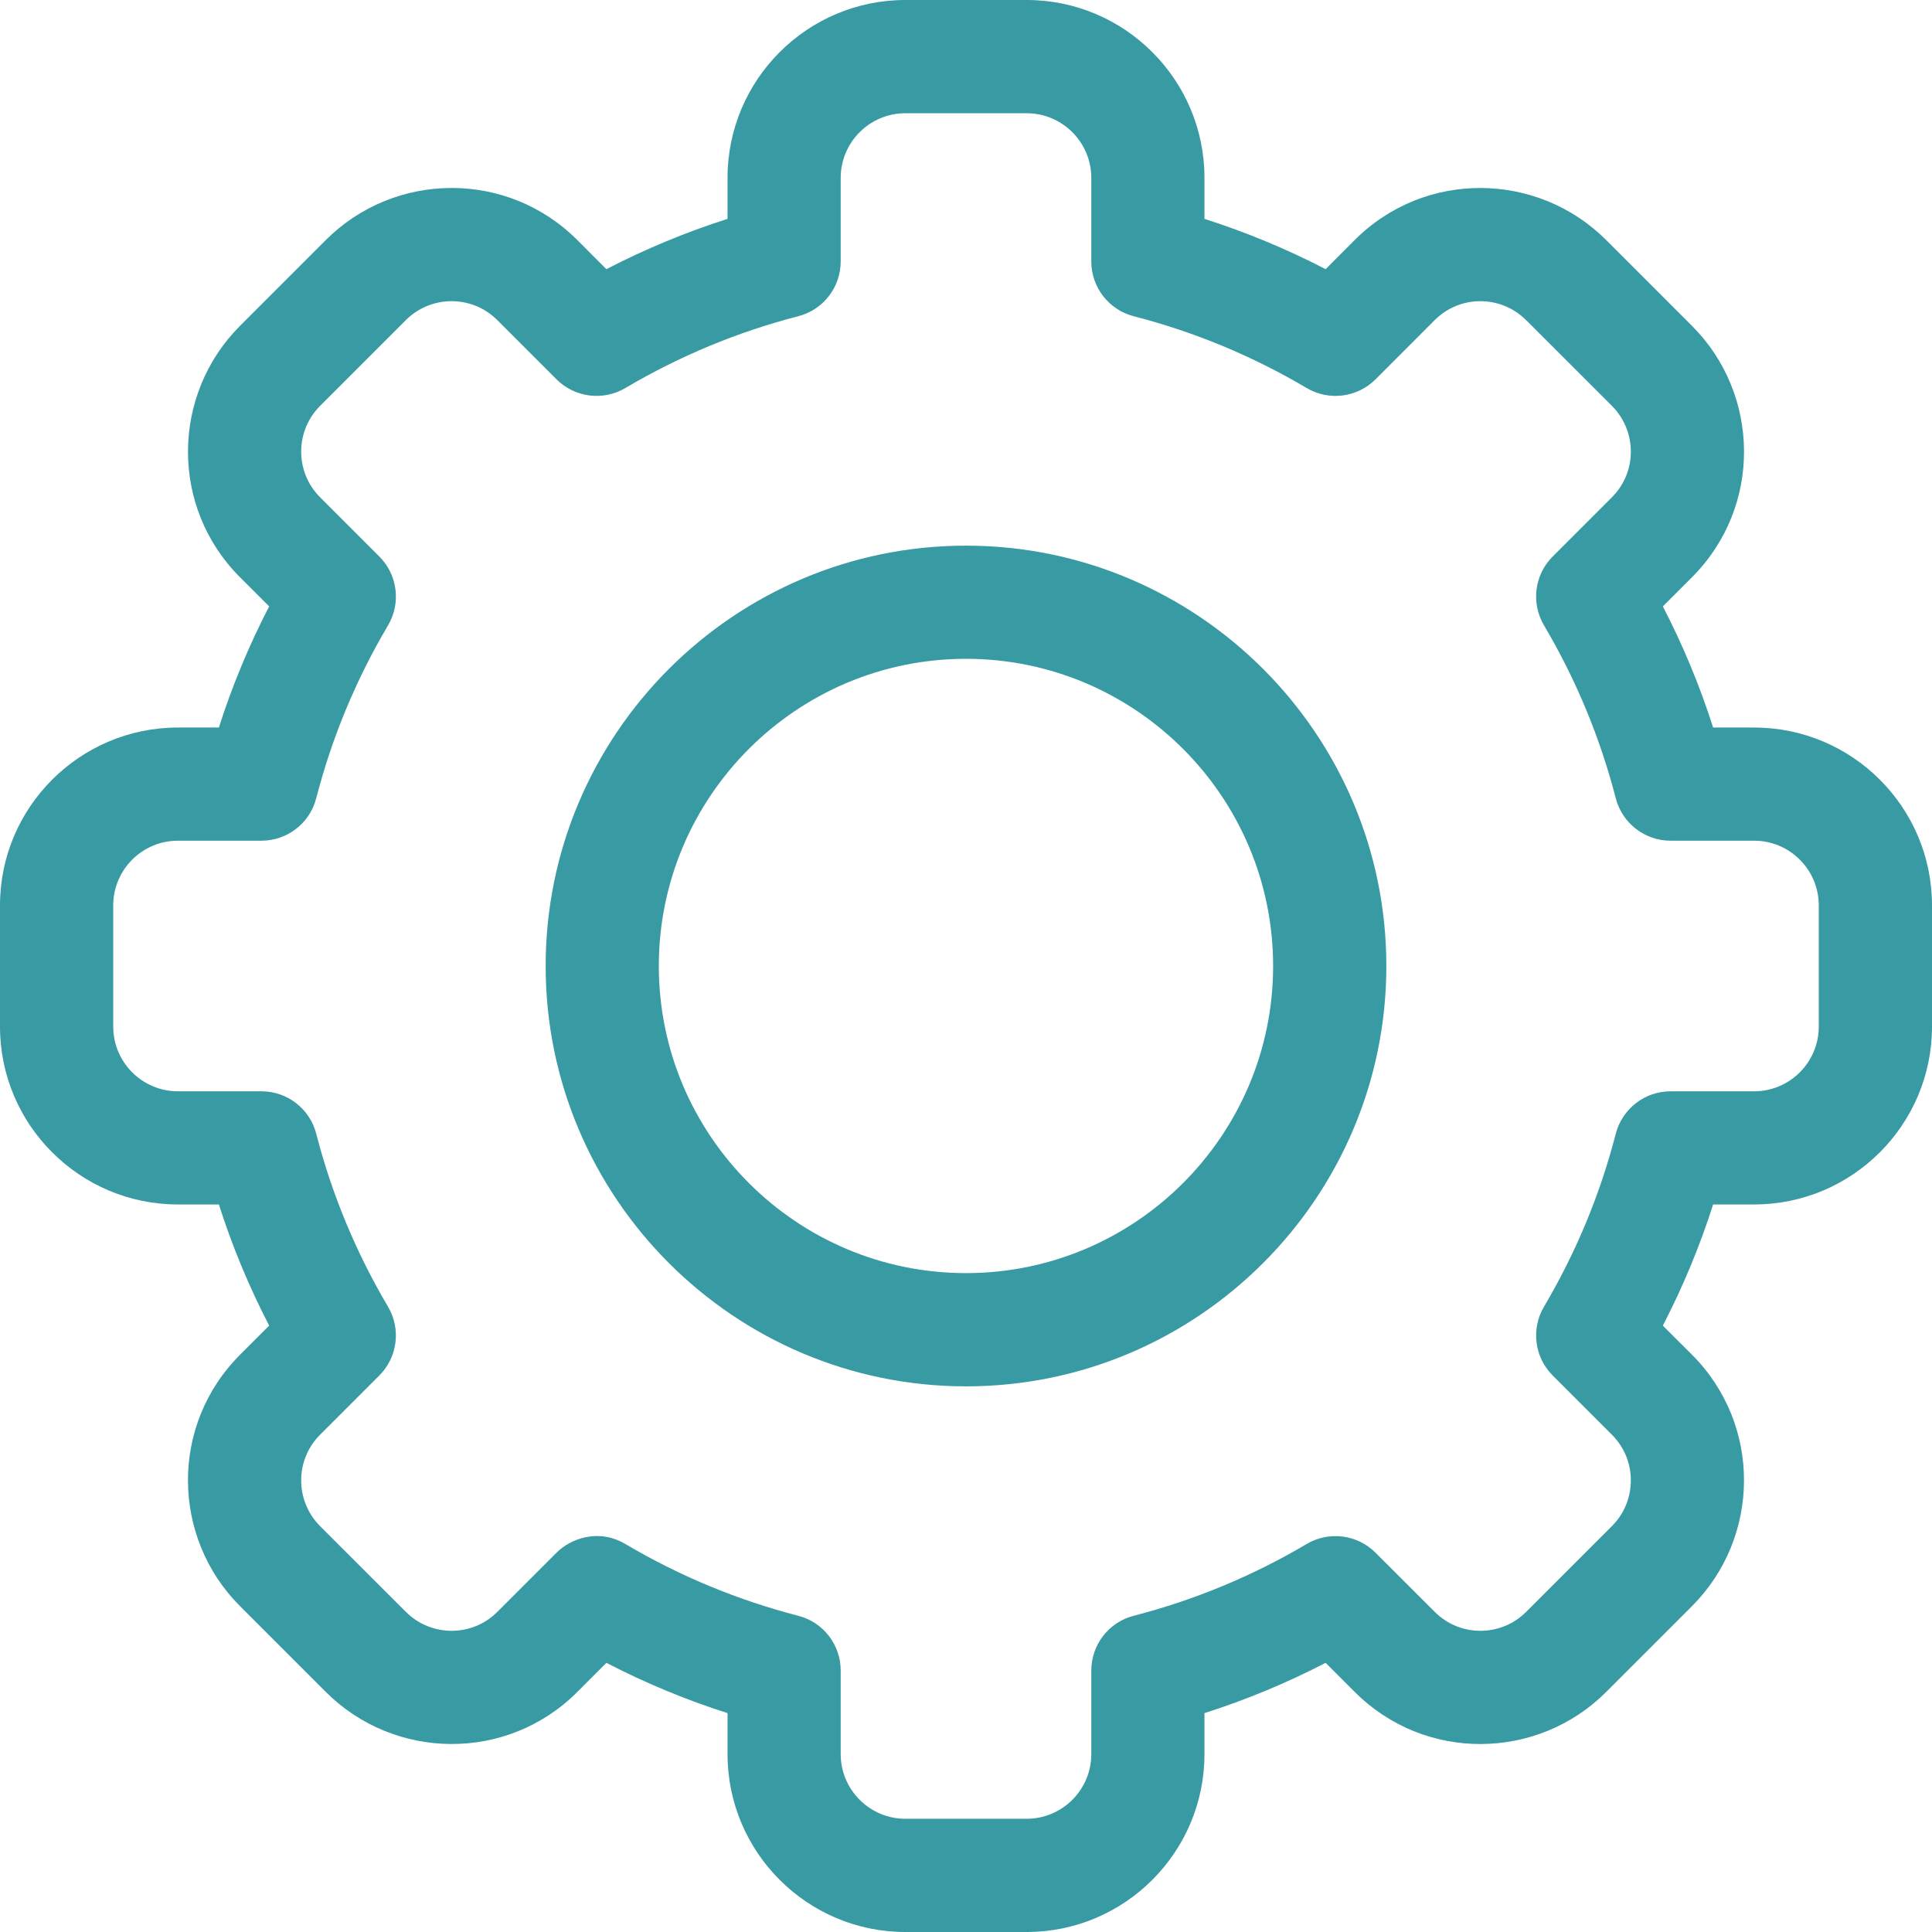
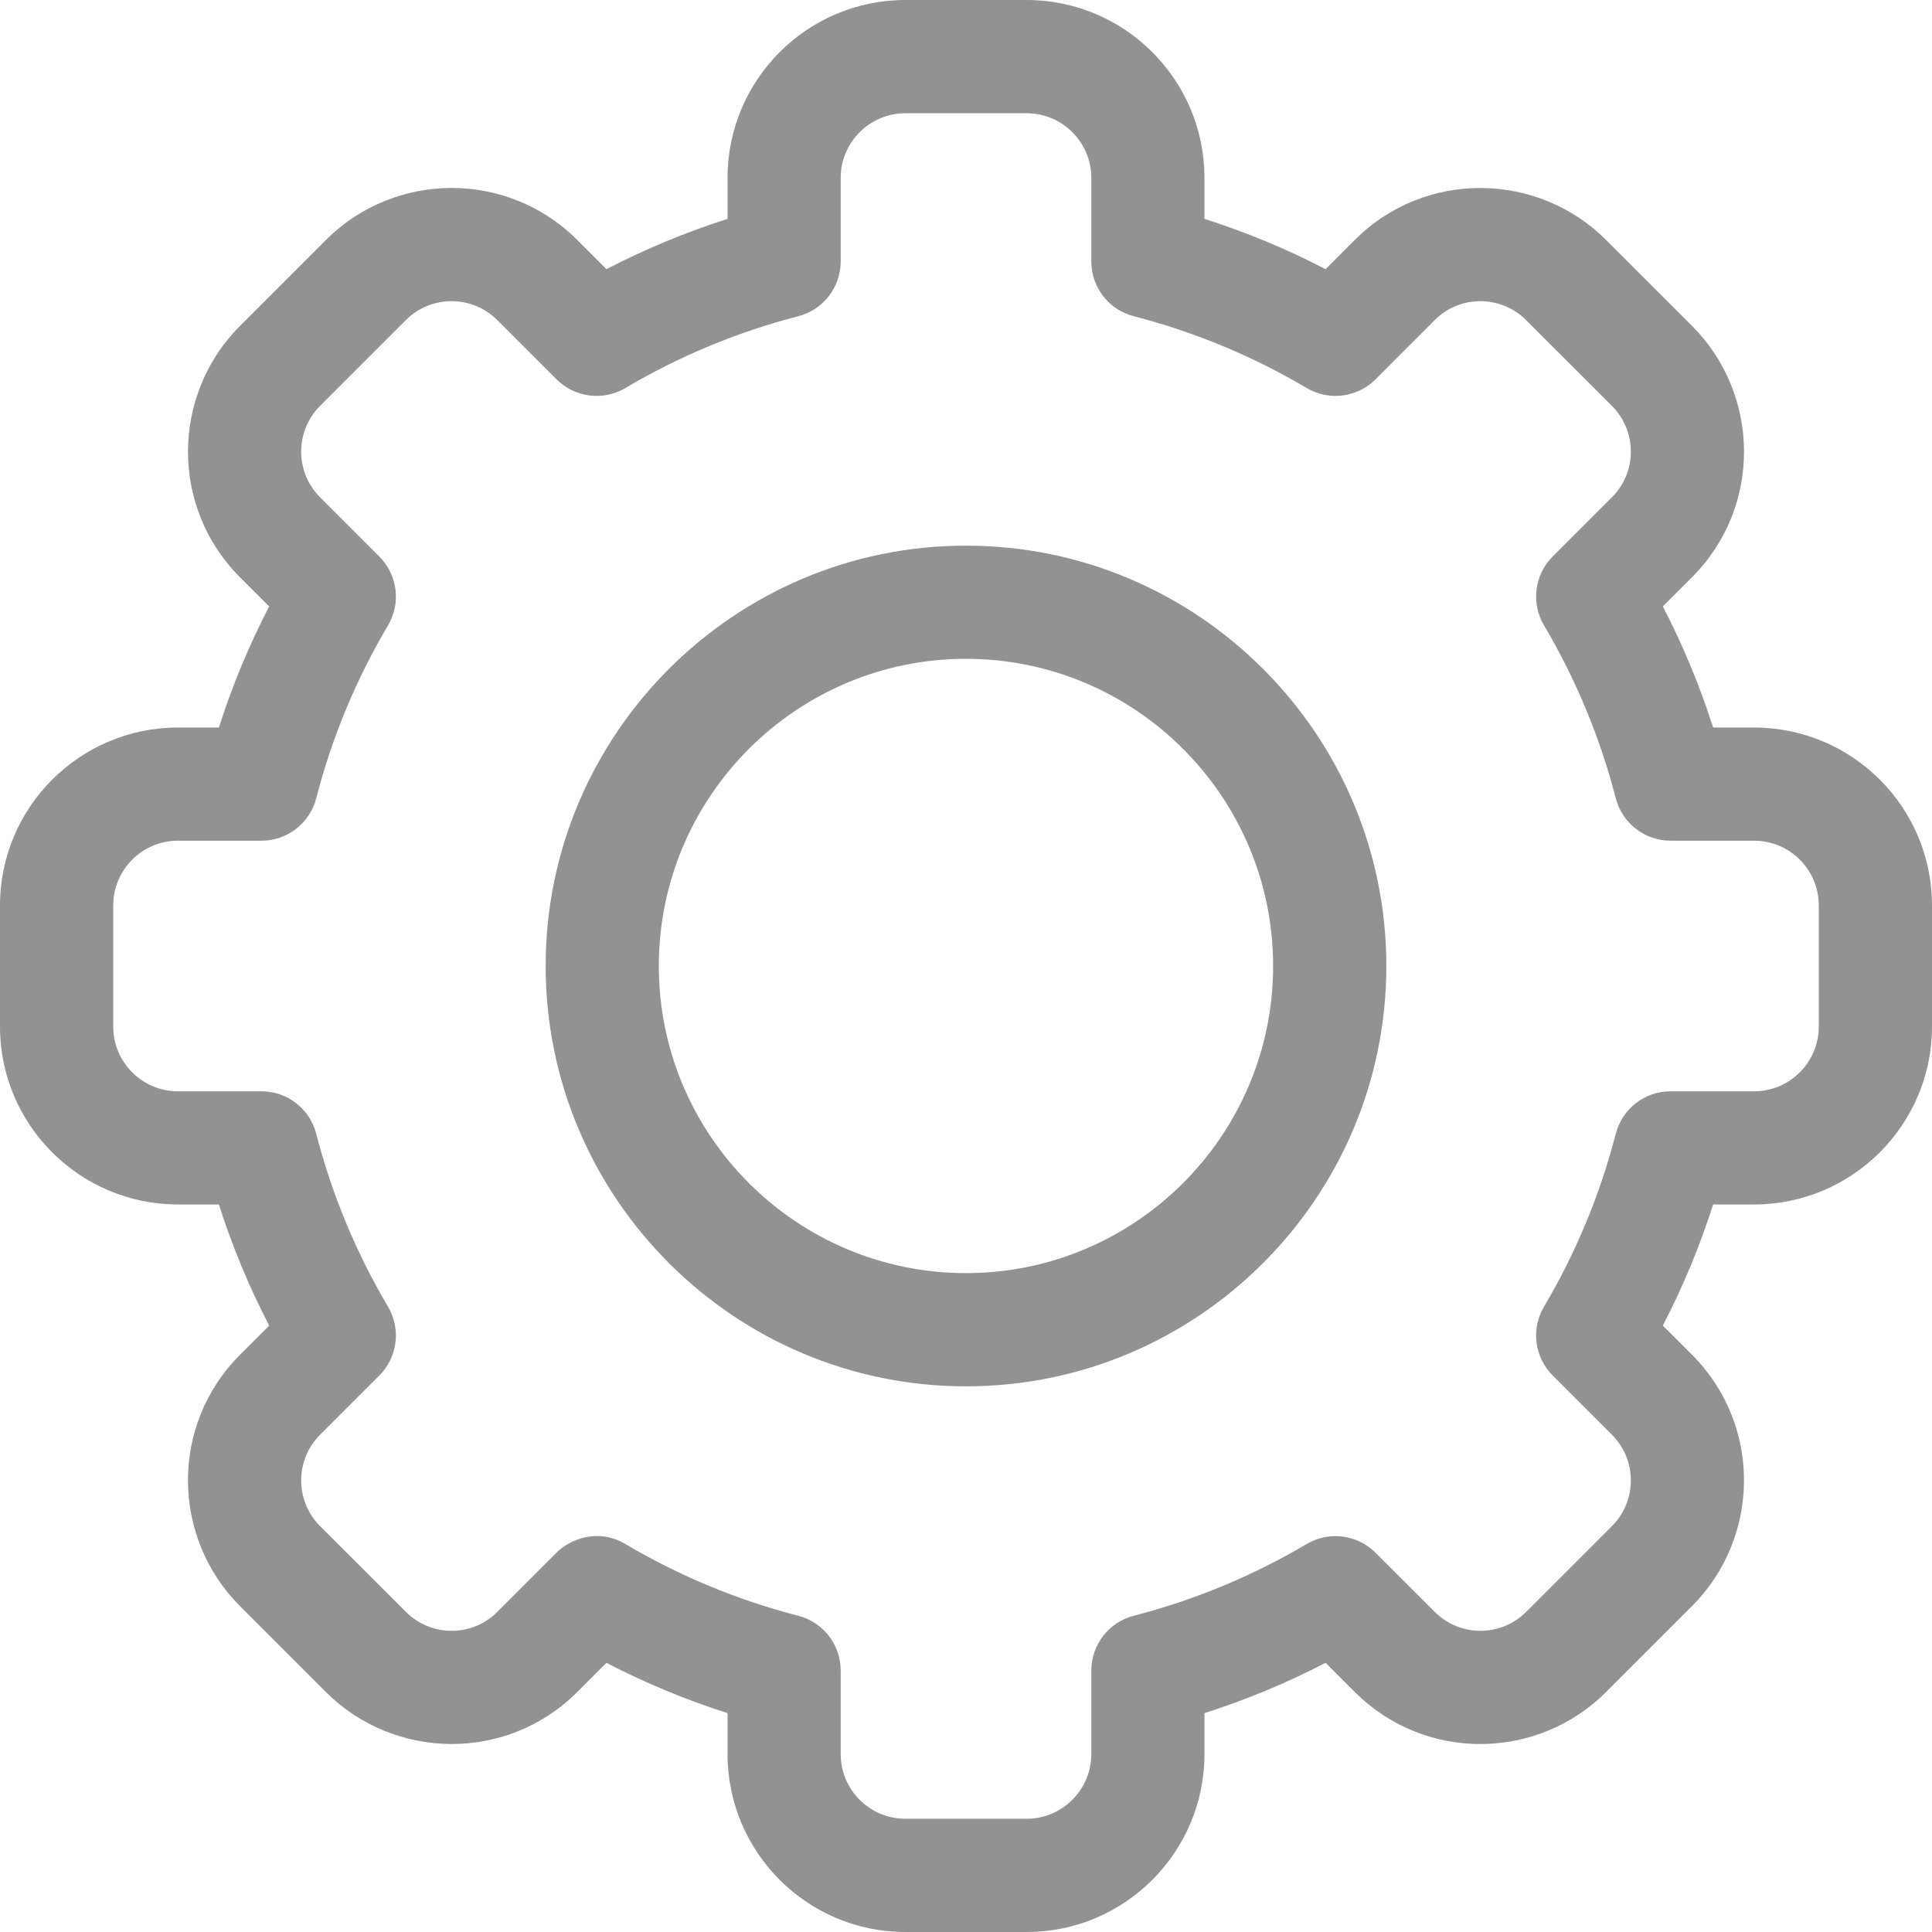
<svg xmlns="http://www.w3.org/2000/svg" width="28" height="28" viewBox="0 0 28 28" fill="none">
-   <path d="M14.879 28H13.121C11.7 28 10.544 26.844 10.544 25.422V24.828C9.939 24.635 9.352 24.391 8.788 24.099L8.367 24.521C7.347 25.542 5.712 25.512 4.721 24.52L3.479 23.278C2.487 22.287 2.458 20.653 3.48 19.633L3.901 19.212C3.609 18.648 3.365 18.061 3.172 17.456H2.578C1.156 17.456 0 16.3 0 14.879V13.121C0 11.7 1.156 10.544 2.578 10.544H3.172C3.365 9.939 3.609 9.352 3.901 8.788L3.479 8.367C2.459 7.347 2.487 5.713 3.48 4.721L4.722 3.479C5.715 2.485 7.349 2.46 8.368 3.48L8.788 3.901C9.352 3.609 9.94 3.365 10.544 3.172V2.578C10.544 1.156 11.7 0 13.121 0H14.879C16.3 0 17.456 1.156 17.456 2.578V3.172C18.061 3.365 18.648 3.609 19.212 3.901L19.633 3.479C20.653 2.458 22.288 2.488 23.279 3.48L24.521 4.722C25.513 5.713 25.542 7.347 24.52 8.367L24.099 8.788C24.391 9.352 24.635 9.939 24.828 10.544H25.422C26.844 10.544 28 11.7 28 13.121V14.879C28 16.3 26.844 17.456 25.422 17.456H24.828C24.635 18.061 24.391 18.648 24.099 19.212L24.521 19.633C25.541 20.653 25.513 22.287 24.52 23.279L23.278 24.521C22.285 25.515 20.651 25.54 19.633 24.52L19.212 24.099C18.648 24.391 18.061 24.635 17.456 24.828V25.422C17.456 26.844 16.3 28 14.879 28ZM9.063 22.377C9.846 22.84 10.689 23.19 11.569 23.417C11.931 23.51 12.184 23.837 12.184 24.211V25.422C12.184 25.939 12.605 26.359 13.121 26.359H14.879C15.395 26.359 15.816 25.939 15.816 25.422V24.211C15.816 23.837 16.069 23.51 16.431 23.417C17.311 23.19 18.154 22.84 18.937 22.377C19.26 22.186 19.67 22.238 19.935 22.503L20.793 23.36C21.163 23.731 21.757 23.722 22.118 23.361L23.361 22.118C23.721 21.759 23.733 21.164 23.361 20.793L22.503 19.935C22.238 19.67 22.186 19.26 22.377 18.937C22.84 18.154 23.19 17.311 23.417 16.431C23.511 16.069 23.837 15.816 24.211 15.816H25.422C25.939 15.816 26.359 15.395 26.359 14.879V13.121C26.359 12.605 25.939 12.184 25.422 12.184H24.211C23.837 12.184 23.511 11.931 23.417 11.569C23.19 10.69 22.84 9.846 22.377 9.063C22.186 8.74 22.238 8.33 22.503 8.065L23.361 7.207C23.732 6.837 23.722 6.243 23.361 5.882L22.118 4.64C21.758 4.279 21.164 4.268 20.793 4.639L19.935 5.498C19.67 5.762 19.26 5.814 18.938 5.624C18.154 5.16 17.311 4.81 16.431 4.583C16.069 4.49 15.816 4.163 15.816 3.789V2.578C15.816 2.061 15.395 1.641 14.879 1.641H13.121C12.605 1.641 12.184 2.061 12.184 2.578V3.789C12.184 4.163 11.931 4.49 11.569 4.583C10.69 4.81 9.846 5.16 9.063 5.624C8.74 5.814 8.33 5.762 8.065 5.497L7.207 4.639C6.837 4.269 6.243 4.278 5.882 4.639L4.639 5.882C4.28 6.241 4.267 6.835 4.639 7.207L5.497 8.065C5.762 8.33 5.814 8.74 5.624 9.063C5.16 9.846 4.81 10.689 4.583 11.569C4.49 11.931 4.163 12.184 3.789 12.184H2.578C2.061 12.184 1.641 12.605 1.641 13.121V14.879C1.641 15.395 2.061 15.816 2.578 15.816H3.789C4.163 15.816 4.49 16.069 4.583 16.431C4.81 17.311 5.16 18.154 5.623 18.937C5.814 19.26 5.762 19.67 5.497 19.935L4.639 20.793C4.269 21.163 4.278 21.757 4.639 22.118L5.882 23.36C6.242 23.721 6.836 23.732 7.207 23.361L8.065 22.503C8.26 22.307 8.666 22.142 9.063 22.377Z" fill="#389aa3" />
-   <path d="M14 20.092C10.641 20.092 7.908 17.359 7.908 14C7.908 10.641 10.641 7.908 14 7.908C17.359 7.908 20.092 10.641 20.092 14C20.092 17.359 17.359 20.092 14 20.092ZM14 9.548C11.545 9.548 9.548 11.545 9.548 14C9.548 16.455 11.545 18.451 14 18.451C16.454 18.451 18.451 16.455 18.451 14C18.451 11.545 16.454 9.548 14 9.548Z" fill="#389aa3" />
+   <path d="M14.879 28H13.121C11.7 28 10.544 26.844 10.544 25.422V24.828C9.939 24.635 9.352 24.391 8.788 24.099L8.367 24.521C7.347 25.542 5.712 25.512 4.721 24.52L3.479 23.278C2.487 22.287 2.458 20.653 3.48 19.633L3.901 19.212C3.609 18.648 3.365 18.061 3.172 17.456H2.578C1.156 17.456 0 16.3 0 14.879V13.121C0 11.7 1.156 10.544 2.578 10.544H3.172C3.365 9.939 3.609 9.352 3.901 8.788L3.479 8.367C2.459 7.347 2.487 5.713 3.48 4.721L4.722 3.479C5.715 2.485 7.349 2.46 8.368 3.48L8.788 3.901C9.352 3.609 9.94 3.365 10.544 3.172V2.578C10.544 1.156 11.7 0 13.121 0H14.879C16.3 0 17.456 1.156 17.456 2.578V3.172C18.061 3.365 18.648 3.609 19.212 3.901L19.633 3.479C20.653 2.458 22.288 2.488 23.279 3.48L24.521 4.722C25.513 5.713 25.542 7.347 24.52 8.367L24.099 8.788C24.391 9.352 24.635 9.939 24.828 10.544H25.422C26.844 10.544 28 11.7 28 13.121V14.879C28 16.3 26.844 17.456 25.422 17.456H24.828C24.635 18.061 24.391 18.648 24.099 19.212L24.521 19.633C25.541 20.653 25.513 22.287 24.52 23.279L23.278 24.521C22.285 25.515 20.651 25.54 19.633 24.52L19.212 24.099C18.648 24.391 18.061 24.635 17.456 24.828V25.422C17.456 26.844 16.3 28 14.879 28ZM9.063 22.377C9.846 22.84 10.689 23.19 11.569 23.417C11.931 23.51 12.184 23.837 12.184 24.211V25.422C12.184 25.939 12.605 26.359 13.121 26.359H14.879C15.395 26.359 15.816 25.939 15.816 25.422V24.211C15.816 23.837 16.069 23.51 16.431 23.417C17.311 23.19 18.154 22.84 18.937 22.377C19.26 22.186 19.67 22.238 19.935 22.503L20.793 23.36C21.163 23.731 21.757 23.722 22.118 23.361L23.361 22.118C23.721 21.759 23.733 21.164 23.361 20.793L22.503 19.935C22.238 19.67 22.186 19.26 22.377 18.937C22.84 18.154 23.19 17.311 23.417 16.431C23.511 16.069 23.837 15.816 24.211 15.816H25.422C25.939 15.816 26.359 15.395 26.359 14.879V13.121C26.359 12.605 25.939 12.184 25.422 12.184H24.211C23.837 12.184 23.511 11.931 23.417 11.569C23.19 10.69 22.84 9.846 22.377 9.063C22.186 8.74 22.238 8.33 22.503 8.065L23.361 7.207C23.732 6.837 23.722 6.243 23.361 5.882L22.118 4.64C21.758 4.279 21.164 4.268 20.793 4.639L19.935 5.498C19.67 5.762 19.26 5.814 18.938 5.624C18.154 5.16 17.311 4.81 16.431 4.583C16.069 4.49 15.816 4.163 15.816 3.789V2.578C15.816 2.061 15.395 1.641 14.879 1.641H13.121C12.605 1.641 12.184 2.061 12.184 2.578V3.789C12.184 4.163 11.931 4.49 11.569 4.583C10.69 4.81 9.846 5.16 9.063 5.624C8.74 5.814 8.33 5.762 8.065 5.497L7.207 4.639C6.837 4.269 6.243 4.278 5.882 4.639L4.639 5.882C4.28 6.241 4.267 6.835 4.639 7.207L5.497 8.065C5.762 8.33 5.814 8.74 5.624 9.063C5.16 9.846 4.81 10.689 4.583 11.569C4.49 11.931 4.163 12.184 3.789 12.184H2.578C2.061 12.184 1.641 12.605 1.641 13.121V14.879C1.641 15.395 2.061 15.816 2.578 15.816H3.789C4.163 15.816 4.49 16.069 4.583 16.431C4.81 17.311 5.16 18.154 5.623 18.937C5.814 19.26 5.762 19.67 5.497 19.935L4.639 20.793C4.269 21.163 4.278 21.757 4.639 22.118L5.882 23.36C6.242 23.721 6.836 23.732 7.207 23.361L8.065 22.503C8.26 22.307 8.666 22.142 9.063 22.377Z" fill="#929292" />
+   <path d="M14 20.092C10.641 20.092 7.908 17.359 7.908 14C7.908 10.641 10.641 7.908 14 7.908C17.359 7.908 20.092 10.641 20.092 14C20.092 17.359 17.359 20.092 14 20.092ZM14 9.548C11.545 9.548 9.548 11.545 9.548 14C9.548 16.455 11.545 18.451 14 18.451C16.454 18.451 18.451 16.455 18.451 14C18.451 11.545 16.454 9.548 14 9.548Z" fill="#929292" />
</svg>
